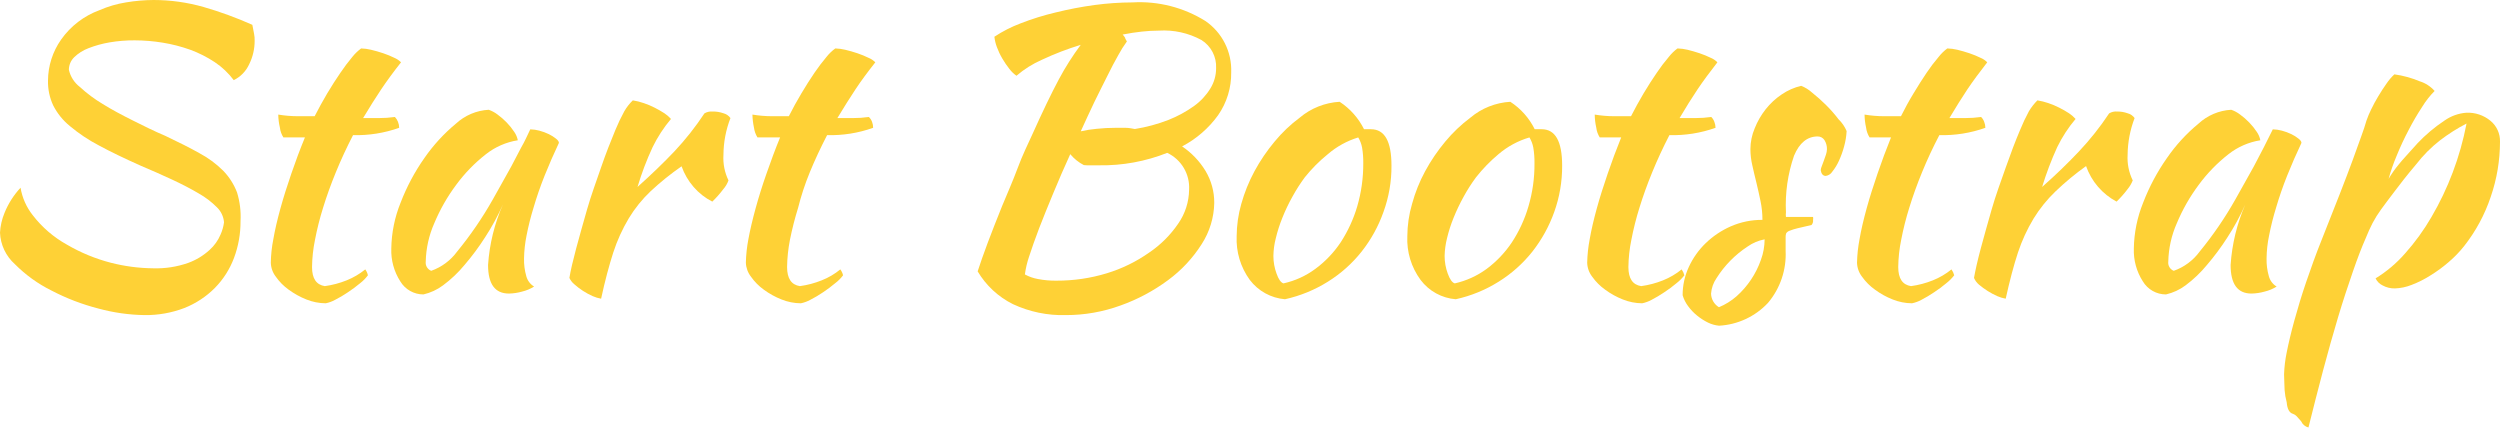
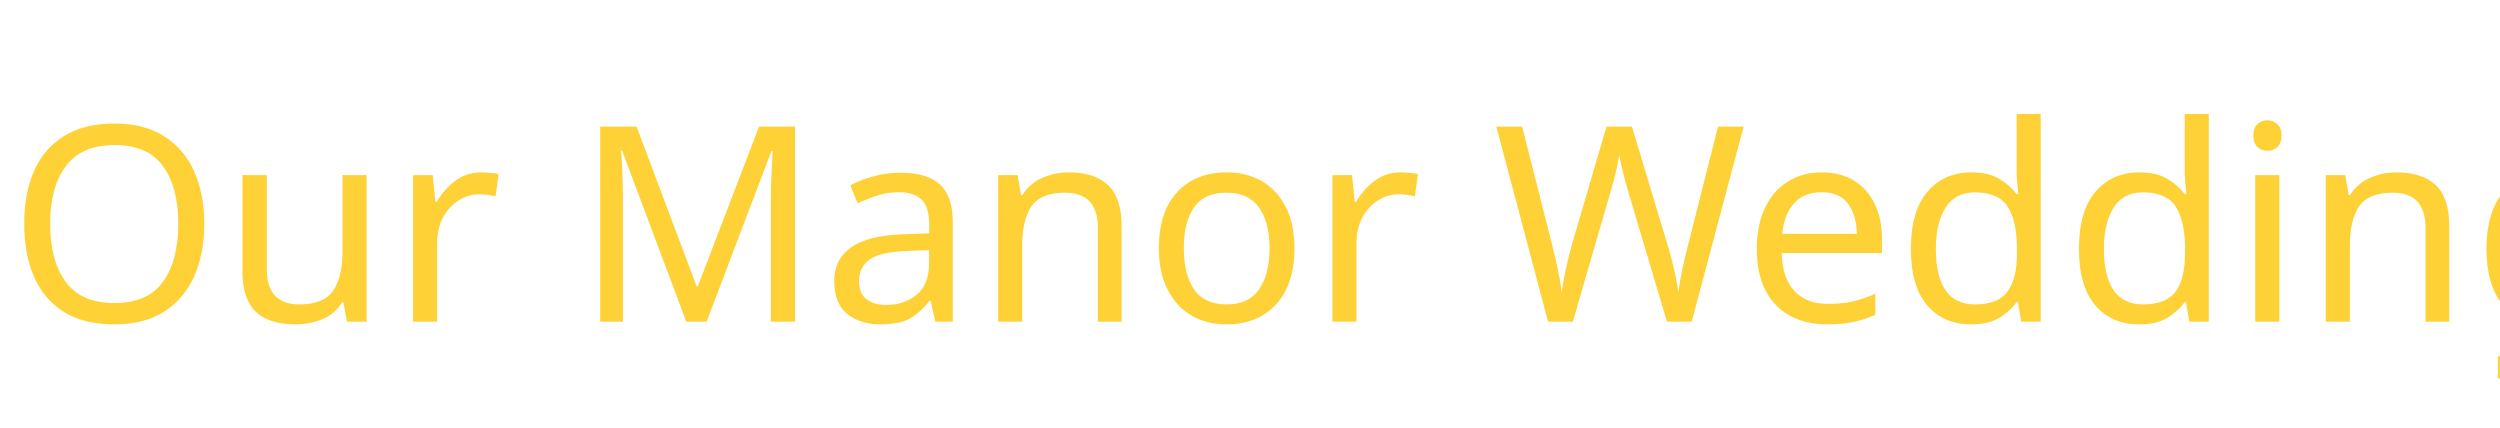
- <svg xmlns="http://www.w3.org/2000/svg" viewBox="0 0 228.66 39.08">
-   <style>.cls-1{fill:#fed136;}</style>
-   <path class="cls-1" d="M23.08,15.17c.07.4.13.68.16.83a2.66,2.66,0,0,1,.05.62,4.76,4.76,0,0,1-.51,2.18,3,3,0,0,1-1.4,1.43,7.12,7.12,0,0,0-1.73-1.64,10.8,10.8,0,0,0-2.25-1.14,14.23,14.23,0,0,0-2.53-.65,16,16,0,0,0-2.55-.21,13,13,0,0,0-2.32.19,9.91,9.91,0,0,0-1.91.53,3.79,3.79,0,0,0-1.31.83,1.61,1.61,0,0,0-.48,1.14,2.73,2.73,0,0,0,1,1.57,12.76,12.76,0,0,0,2.09,1.56c.82.51,1.74,1,2.74,1.5s2,1,3,1.42c1.2.57,2.24,1.09,3.11,1.58a9.31,9.31,0,0,1,2.16,1.59,5.83,5.83,0,0,1,1.28,2A7.5,7.5,0,0,1,22,33.12a9.43,9.43,0,0,1-.6,3.38,7.84,7.84,0,0,1-1.75,2.74,8.21,8.21,0,0,1-2.78,1.83,9.85,9.85,0,0,1-3.65.65A17,17,0,0,1,9,41.12a20,20,0,0,1-4.3-1.65,12.61,12.61,0,0,1-3.33-2.4A4.09,4.09,0,0,1,0,34.18a5.48,5.48,0,0,1,.41-1.8,7.5,7.5,0,0,1,1.47-2.31A5.49,5.49,0,0,0,3,32.59a10.14,10.14,0,0,0,3.13,2.69,15.79,15.79,0,0,0,4,1.65,16.23,16.23,0,0,0,3.87.51,8.83,8.83,0,0,0,3.23-.5,5.89,5.89,0,0,0,1.94-1.18,3.94,3.94,0,0,0,1-1.4,4,4,0,0,0,.32-1.13,2.14,2.14,0,0,0-.65-1.37,7.65,7.65,0,0,0-1.67-1.27c-.69-.41-1.5-.83-2.42-1.26s-1.88-.85-2.87-1.27c-1.48-.66-2.77-1.28-3.84-1.86a14.83,14.83,0,0,1-2.65-1.77,5.88,5.88,0,0,1-1.53-1.9,5.1,5.1,0,0,1-.47-2.26,6.57,6.57,0,0,1,1.2-3.75A7.41,7.41,0,0,1,9.1,13.83a10,10,0,0,1,2.42-.71,15.83,15.83,0,0,1,2.53-.22,16.76,16.76,0,0,1,4.57.64A34.29,34.29,0,0,1,23.08,15.17Z" transform="translate(0 -12.9)" />
-   <path class="cls-1" d="M25.92,25.47a2.16,2.16,0,0,1-.32-.9,5.75,5.75,0,0,1-.15-1.19,11.13,11.13,0,0,0,1.77.15h1.56c.36-.7.74-1.4,1.15-2.09s.82-1.32,1.21-1.89a17.57,17.57,0,0,1,1.09-1.45,4.35,4.35,0,0,1,.8-.77,4.29,4.29,0,0,1,.9.12c.37.09.74.19,1.12.32s.72.27,1,.41a1.89,1.89,0,0,1,.63.42c-.71.9-1.31,1.72-1.82,2.48s-1.06,1.64-1.65,2.62h1.44a10.58,10.58,0,0,0,1.47-.1,1.28,1.28,0,0,1,.28.44,1.5,1.5,0,0,1,.11.55,11.71,11.71,0,0,1-4.22.67c-.59,1.14-1.11,2.27-1.57,3.39s-.85,2.21-1.17,3.25a26.36,26.36,0,0,0-.74,2.94,13.17,13.17,0,0,0-.27,2.49q0,1.56,1.17,1.74a8.46,8.46,0,0,0,2-.53,6.68,6.68,0,0,0,1.7-1,1.42,1.42,0,0,1,.24.54,3.7,3.7,0,0,1-.72.73,12.51,12.51,0,0,1-1.12.83,10.47,10.47,0,0,1-1.17.69,3,3,0,0,1-.85.31,4.85,4.85,0,0,1-1.77-.35,7.38,7.38,0,0,1-1.61-.89,4.93,4.93,0,0,1-1.18-1.19,2.19,2.19,0,0,1-.46-1.29,11.94,11.94,0,0,1,.23-2.14c.15-.87.37-1.8.65-2.82s.62-2.08,1-3.19.79-2.21,1.24-3.3Z" transform="translate(0 -12.9)" />
-   <path class="cls-1" d="M48.5,24.73a3.45,3.45,0,0,1,.83.12,4.92,4.92,0,0,1,.87.32,3.48,3.48,0,0,1,.65.41q.27.21.27.39c-.47,1-.91,2-1.31,3s-.74,2-1,2.89a24.37,24.37,0,0,0-.65,2.58,11.63,11.63,0,0,0-.23,2.09,5.4,5.4,0,0,0,.21,1.64,1.58,1.58,0,0,0,.71.94,3.64,3.64,0,0,1-1.1.46,4.72,4.72,0,0,1-1.2.18c-1.28,0-1.91-.87-1.91-2.62A16.45,16.45,0,0,1,46,31.6a21.14,21.14,0,0,1-1.63,3,22.3,22.3,0,0,1-1.87,2.52A11.21,11.21,0,0,1,40.52,39a4.79,4.79,0,0,1-1.79.83,2.46,2.46,0,0,1-2.12-1.2,5.2,5.2,0,0,1-.82-3,11.6,11.6,0,0,1,.85-4.19,18.86,18.86,0,0,1,2.18-4.09,15.66,15.66,0,0,1,2.88-3.14,4.81,4.81,0,0,1,3-1.27,2.89,2.89,0,0,1,.8.43,6.43,6.43,0,0,1,.85.74,5.91,5.91,0,0,1,.69.86,2,2,0,0,1,.32.76A6.31,6.31,0,0,0,44.45,27a14.3,14.3,0,0,0-2.73,2.81,16.49,16.49,0,0,0-2,3.51,9.17,9.17,0,0,0-.78,3.5.8.8,0,0,0,.5.85,5,5,0,0,0,2.37-1.76,33.44,33.44,0,0,0,3.26-4.76l.79-1.41c.3-.52.6-1.07.91-1.63l.9-1.72C48,25.83,48.24,25.27,48.5,24.73Z" transform="translate(0 -12.9)" />
-   <path class="cls-1" d="M52.08,38.32c.11-.68.32-1.58.62-2.7s.64-2.32,1-3.58.83-2.53,1.27-3.81.89-2.42,1.31-3.43a17,17,0,0,1,.82-1.72,4.49,4.49,0,0,1,.78-1,5.82,5.82,0,0,1,1,.25,7.17,7.17,0,0,1,1,.42,10.06,10.06,0,0,1,.89.51,3,3,0,0,1,.6.52,12.47,12.47,0,0,0-1.68,2.58A26.67,26.67,0,0,0,58.31,30q1.9-1.7,3.38-3.26a26,26,0,0,0,2.74-3.47,1.24,1.24,0,0,1,.74-.17,2.8,2.8,0,0,1,1,.16,1.13,1.13,0,0,1,.64.44,9.39,9.39,0,0,0-.64,3.36,4.67,4.67,0,0,0,.46,2.34,2.52,2.52,0,0,1-.48.81,9.48,9.48,0,0,1-1,1.13A5.64,5.64,0,0,1,63.44,30a5.85,5.85,0,0,1-1.1-1.89,25,25,0,0,0-2.83,2.28,11.89,11.89,0,0,0-2,2.48A15.33,15.33,0,0,0,56.09,36c-.38,1.18-.76,2.59-1.11,4.22a3.32,3.32,0,0,1-.76-.23,6.46,6.46,0,0,1-.89-.48,6.29,6.29,0,0,1-.79-.6A1.65,1.65,0,0,1,52.08,38.32Z" transform="translate(0 -12.9)" />
-   <path class="cls-1" d="M69.28,25.47a2.31,2.31,0,0,1-.32-.9,6.42,6.42,0,0,1-.14-1.19,11.13,11.13,0,0,0,1.77.15h1.56c.35-.7.74-1.4,1.15-2.09s.81-1.32,1.2-1.89a17.48,17.48,0,0,1,1.1-1.45,4.05,4.05,0,0,1,.8-.77,4.46,4.46,0,0,1,.9.12c.37.09.74.19,1.12.32s.72.27,1,.41a1.85,1.85,0,0,1,.64.42c-.71.9-1.32,1.72-1.82,2.48s-1.06,1.64-1.65,2.62H78a10.37,10.37,0,0,0,1.47-.1,1.17,1.17,0,0,1,.29.44,1.49,1.49,0,0,1,.1.55,11.62,11.62,0,0,1-4.21.67c-.59,1.14-1.12,2.27-1.58,3.39S73.26,30.86,73,31.9a28.93,28.93,0,0,0-.75,2.94,14,14,0,0,0-.26,2.49q0,1.56,1.17,1.74a8.38,8.38,0,0,0,2-.53,6.35,6.35,0,0,0,1.7-1,1.47,1.47,0,0,1,.25.54,3.53,3.53,0,0,1-.73.73,12.33,12.33,0,0,1-1.11.83,10.47,10.47,0,0,1-1.17.69,3.1,3.1,0,0,1-.85.31,4.85,4.85,0,0,1-1.77-.35,7.16,7.16,0,0,1-1.61-.89,4.93,4.93,0,0,1-1.18-1.19,2.2,2.2,0,0,1-.47-1.29,13,13,0,0,1,.23-2.14c.16-.87.38-1.8.66-2.82s.61-2.08,1-3.19.79-2.21,1.24-3.3Z" transform="translate(0 -12.9)" />
-   <path class="cls-1" d="M112.61,19.52a6.68,6.68,0,0,1-1.2,3.92,9.49,9.49,0,0,1-3.29,2.85,7.24,7.24,0,0,1,2.14,2.24,5.61,5.61,0,0,1,.8,2.93,7.17,7.17,0,0,1-1.15,3.77,12.21,12.21,0,0,1-3.07,3.29,16.72,16.72,0,0,1-4.35,2.32,14.54,14.54,0,0,1-5,.88,10.74,10.74,0,0,1-4.84-1,7.78,7.78,0,0,1-3.23-3q.34-1.06.93-2.64c.39-1,.82-2.16,1.3-3.32s1-2.33,1.43-3.49.94-2.2,1.36-3.12c.9-2,1.7-3.67,2.41-5a24.86,24.86,0,0,1,2-3.15,26.71,26.71,0,0,0-3.54,1.36,9.33,9.33,0,0,0-2.34,1.47,2.91,2.91,0,0,1-.65-.63,8.15,8.15,0,0,1-.64-.94,6.29,6.29,0,0,1-.5-1.05,3.94,3.94,0,0,1-.23-.95,12,12,0,0,1,2.39-1.22,23.75,23.75,0,0,1,3.21-1,33.74,33.74,0,0,1,3.55-.68,26.83,26.83,0,0,1,3.49-.24,11.36,11.36,0,0,1,6.66,1.7A5.44,5.44,0,0,1,112.61,19.52ZM99.13,28a4,4,0,0,1-1.24-1c-.55,1.2-1.06,2.38-1.54,3.54s-.92,2.23-1.3,3.22-.68,1.86-.92,2.59A8.69,8.69,0,0,0,93.74,38a3.87,3.87,0,0,0,1.19.42,8.25,8.25,0,0,0,1.72.15,15.56,15.56,0,0,0,4.6-.68A13.63,13.63,0,0,0,105.11,36a9.93,9.93,0,0,0,2.65-2.64,5.53,5.53,0,0,0,1-3.11,3.51,3.51,0,0,0-2-3.37,16.2,16.2,0,0,1-6.23,1.14h-.76A3.79,3.79,0,0,1,99.13,28ZM106,15.7a14.6,14.6,0,0,0-1.57.09c-.56.06-1.14.15-1.75.27a1.33,1.33,0,0,1,.23.3c0,.1.11.21.16.33a10.77,10.77,0,0,0-.78,1.24c-.31.55-.65,1.18-1,1.9s-.77,1.51-1.19,2.39-.83,1.77-1.25,2.69a10.89,10.89,0,0,1,1.47-.23,16.47,16.47,0,0,1,1.71-.09c.31,0,.61,0,.91,0s.58.06.86.11a15.06,15.06,0,0,0,3.07-.83,10.86,10.86,0,0,0,2.35-1.28A5.48,5.48,0,0,0,110.7,21a3.51,3.51,0,0,0,.53-1.87,2.87,2.87,0,0,0-1.34-2.57A7.22,7.22,0,0,0,106,15.7Z" transform="translate(0 -12.9)" />
-   <path class="cls-1" d="M117.53,40.27a4.51,4.51,0,0,1-3.22-1.77,6.31,6.31,0,0,1-1.2-4,11,11,0,0,1,.42-2.94,14.51,14.51,0,0,1,1.21-3,16.37,16.37,0,0,1,1.84-2.71,13.15,13.15,0,0,1,2.3-2.19,6.21,6.21,0,0,1,3.65-1.45,6.4,6.4,0,0,1,2.23,2.51l.32,0,.31,0c1.26,0,1.88,1.11,1.88,3.33a12.13,12.13,0,0,1-.73,4.23,12.61,12.61,0,0,1-2,3.63,12.09,12.09,0,0,1-3.08,2.75A12.45,12.45,0,0,1,117.53,40.27Zm1.81-11.15a15.33,15.33,0,0,0-1.13,1.77,16.13,16.13,0,0,0-.92,1.93,13,13,0,0,0-.6,1.87,6.79,6.79,0,0,0-.22,1.62,4.65,4.65,0,0,0,.29,1.62c.18.52.4.82.63.89a7.68,7.68,0,0,0,2.92-1.33,9.7,9.7,0,0,0,2.31-2.42,12.49,12.49,0,0,0,1.52-3.3,13.82,13.82,0,0,0,.55-3.93,7.84,7.84,0,0,0-.11-1.45,2.8,2.8,0,0,0-.35-.92A7.71,7.71,0,0,0,121.45,27,13.82,13.82,0,0,0,119.34,29.12Z" transform="translate(0 -12.9)" />
-   <path class="cls-1" d="M133.15,40.27a4.47,4.47,0,0,1-3.22-1.77,6.25,6.25,0,0,1-1.21-4,10.62,10.62,0,0,1,.43-2.94,13.93,13.93,0,0,1,1.2-3,16.37,16.37,0,0,1,1.84-2.71,13.51,13.51,0,0,1,2.3-2.19,6.23,6.23,0,0,1,3.65-1.45,6.33,6.33,0,0,1,2.23,2.51l.32,0,.32,0c1.25,0,1.87,1.11,1.87,3.33a12.36,12.36,0,0,1-.72,4.23,12.87,12.87,0,0,1-2,3.63,12.09,12.09,0,0,1-3.08,2.75A12.39,12.39,0,0,1,133.15,40.27ZM135,29.12a15.33,15.33,0,0,0-1.13,1.77,17.83,17.83,0,0,0-.92,1.93,13,13,0,0,0-.6,1.87,7.34,7.34,0,0,0-.22,1.62,4.65,4.65,0,0,0,.29,1.62c.19.52.4.82.64.89a7.82,7.82,0,0,0,2.92-1.33,9.84,9.84,0,0,0,2.3-2.42,12.18,12.18,0,0,0,1.52-3.3,13.48,13.48,0,0,0,.55-3.93,7.84,7.84,0,0,0-.11-1.45,2.8,2.8,0,0,0-.35-.92A7.71,7.71,0,0,0,137.06,27,14.28,14.28,0,0,0,135,29.12Z" transform="translate(0 -12.9)" />
-   <path class="cls-1" d="M146.32,25.47a2.16,2.16,0,0,1-.32-.9,5.66,5.66,0,0,1-.14-1.19,10.94,10.94,0,0,0,1.77.15h1.55c.36-.7.74-1.4,1.15-2.09s.82-1.32,1.21-1.89a15.52,15.52,0,0,1,1.1-1.45,4.07,4.07,0,0,1,.79-.77,4.46,4.46,0,0,1,.91.12c.36.09.73.19,1.11.32s.72.27,1,.41a1.79,1.79,0,0,1,.63.42c-.7.9-1.31,1.72-1.82,2.48s-1.06,1.64-1.64,2.62h1.43a10.58,10.58,0,0,0,1.47-.1,1.15,1.15,0,0,1,.28.44,1.5,1.5,0,0,1,.11.55,11.67,11.67,0,0,1-4.22.67c-.59,1.14-1.11,2.27-1.57,3.39s-.85,2.21-1.17,3.25a26.36,26.36,0,0,0-.74,2.94,13.17,13.17,0,0,0-.27,2.49q0,1.56,1.17,1.74a8.46,8.46,0,0,0,2-.53,6.51,6.51,0,0,0,1.7-1,1.66,1.66,0,0,1,.25.54,4.13,4.13,0,0,1-.73.73,11.22,11.22,0,0,1-1.12.83,11.36,11.36,0,0,1-1.16.69,3.1,3.1,0,0,1-.85.31,4.85,4.85,0,0,1-1.77-.35,7.16,7.16,0,0,1-1.61-.89,5,5,0,0,1-1.19-1.19,2.19,2.19,0,0,1-.46-1.29,13,13,0,0,1,.23-2.14c.15-.87.37-1.8.65-2.82s.62-2.08,1-3.19.79-2.21,1.23-3.3Z" transform="translate(0 -12.9)" />
-   <path class="cls-1" d="M168.9,24.89a6.59,6.59,0,0,1-.23,1.4,8.34,8.34,0,0,1-.47,1.31,4.63,4.63,0,0,1-.61,1,.84.84,0,0,1-.6.39c-.26,0-.41-.2-.46-.53a1.13,1.13,0,0,1,.09-.34c.06-.15.12-.32.19-.51s.14-.38.2-.57a1.65,1.65,0,0,0,.09-.49,1.51,1.51,0,0,0-.23-.84.73.73,0,0,0-.62-.33c-.95,0-1.67.59-2.16,1.76a13.82,13.82,0,0,0-.74,5.18,1.57,1.57,0,0,0,0,.42h2.48a.85.85,0,0,1,0,.28.59.59,0,0,1-.14.46l-1.29.3a5.39,5.39,0,0,0-.73.23.59.59,0,0,0-.3.23,1,1,0,0,0-.05.33c0,.19,0,.38,0,.57s0,.42,0,.7a6.88,6.88,0,0,1-1.61,4.76,6.61,6.61,0,0,1-4.48,2.09,2.94,2.94,0,0,1-1-.28,5.19,5.19,0,0,1-1-.64,4.54,4.54,0,0,1-.83-.87,3.1,3.1,0,0,1-.5-1,6.11,6.11,0,0,1,.57-2.59,7.21,7.21,0,0,1,1.54-2.17,7.86,7.86,0,0,1,2.3-1.54,7.11,7.11,0,0,1,2.89-.59,8.42,8.42,0,0,0-.18-1.74c-.12-.57-.24-1.12-.37-1.65s-.26-1.06-.37-1.57a6.56,6.56,0,0,1-.18-1.51,4.93,4.93,0,0,1,.39-1.9,7,7,0,0,1,1-1.74,6.42,6.42,0,0,1,1.48-1.37,5.33,5.33,0,0,1,1.77-.78,3.23,3.23,0,0,1,1,.62,14.82,14.82,0,0,1,1.29,1.15,12.13,12.13,0,0,1,1.13,1.29A3.24,3.24,0,0,1,168.9,24.89ZM157.22,41a5.82,5.82,0,0,0,1.61-1,8,8,0,0,0,2.23-3.33,5.54,5.54,0,0,0,.34-1.88,4,4,0,0,0-1.56.66A9.54,9.54,0,0,0,157,38.34a2.86,2.86,0,0,0-.5,1.42A1.5,1.5,0,0,0,157.22,41Z" transform="translate(0 -12.9)" />
-   <path class="cls-1" d="M171,25.47a2.16,2.16,0,0,1-.32-.9,5.66,5.66,0,0,1-.14-1.19,10.94,10.94,0,0,0,1.77.15h1.56c.35-.7.73-1.4,1.15-2.09s.81-1.32,1.2-1.89a15.52,15.52,0,0,1,1.1-1.45,4.07,4.07,0,0,1,.79-.77,4.46,4.46,0,0,1,.91.12c.36.09.73.19,1.11.32s.72.27,1,.41a1.79,1.79,0,0,1,.63.42c-.7.9-1.31,1.72-1.82,2.48s-1.05,1.64-1.64,2.62h1.43a10.58,10.58,0,0,0,1.47-.1,1.15,1.15,0,0,1,.28.44,1.5,1.5,0,0,1,.11.55,11.66,11.66,0,0,1-4.21.67c-.6,1.14-1.12,2.27-1.58,3.39s-.85,2.21-1.17,3.25a26.36,26.36,0,0,0-.74,2.94,13.17,13.17,0,0,0-.27,2.49q0,1.56,1.17,1.74a8.46,8.46,0,0,0,2-.53,6.51,6.51,0,0,0,1.7-1,1.66,1.66,0,0,1,.25.54,4.13,4.13,0,0,1-.73.73,11.22,11.22,0,0,1-1.12.83,11.36,11.36,0,0,1-1.16.69,3.1,3.1,0,0,1-.85.31,4.85,4.85,0,0,1-1.77-.35,7.16,7.16,0,0,1-1.61-.89,5,5,0,0,1-1.19-1.19,2.19,2.19,0,0,1-.46-1.29,13,13,0,0,1,.23-2.14c.15-.87.37-1.8.65-2.82s.62-2.08,1-3.19.79-2.21,1.23-3.3Z" transform="translate(0 -12.9)" />
-   <path class="cls-1" d="M180.55,38.32c.12-.68.32-1.58.62-2.7s.64-2.32,1-3.58.83-2.53,1.28-3.81.88-2.42,1.31-3.43a17.28,17.28,0,0,1,.81-1.72,5.13,5.13,0,0,1,.78-1,6.15,6.15,0,0,1,1,.25,7.54,7.54,0,0,1,1,.42,8.8,8.8,0,0,1,.89.51,3,3,0,0,1,.6.52,12.47,12.47,0,0,0-1.68,2.58A29.42,29.42,0,0,0,186.78,30c1.28-1.13,2.4-2.22,3.38-3.26a26.08,26.08,0,0,0,2.75-3.47,1.22,1.22,0,0,1,.74-.17,2.75,2.75,0,0,1,.95.16,1.13,1.13,0,0,1,.64.44,9.61,9.61,0,0,0-.64,3.36,4.66,4.66,0,0,0,.47,2.34,3,3,0,0,1-.48.81,9.57,9.57,0,0,1-1,1.13,5.88,5.88,0,0,1-2.79-3.25A25.16,25.16,0,0,0,188,30.41a12.57,12.57,0,0,0-2,2.48A15.32,15.32,0,0,0,184.57,36c-.39,1.18-.76,2.59-1.12,4.22a3.47,3.47,0,0,1-.76-.23A7,7,0,0,1,181,38.93,1.65,1.65,0,0,1,180.55,38.32Z" transform="translate(0 -12.9)" />
-   <path class="cls-1" d="M207.88,24.73a3.45,3.45,0,0,1,.83.12,4.92,4.92,0,0,1,.87.32,3.48,3.48,0,0,1,.65.41q.27.21.27.39c-.47,1-.91,2-1.31,3s-.74,2-1,2.89a24.37,24.37,0,0,0-.65,2.58,10.79,10.79,0,0,0-.23,2.09,5.4,5.4,0,0,0,.21,1.64,1.58,1.58,0,0,0,.71.94,3.64,3.64,0,0,1-1.1.46,4.72,4.72,0,0,1-1.2.18c-1.28,0-1.91-.87-1.91-2.62a16.7,16.7,0,0,1,1.34-5.52,21.14,21.14,0,0,1-1.63,3,22.3,22.3,0,0,1-1.87,2.52A11.21,11.21,0,0,1,199.9,39a4.79,4.79,0,0,1-1.79.83,2.46,2.46,0,0,1-2.12-1.2,5.2,5.2,0,0,1-.82-3,11.6,11.6,0,0,1,.85-4.19,18.86,18.86,0,0,1,2.18-4.09,15.37,15.37,0,0,1,2.88-3.14,4.81,4.81,0,0,1,3-1.27,2.89,2.89,0,0,1,.8.43,6.43,6.43,0,0,1,.85.74,5.91,5.91,0,0,1,.69.86,2,2,0,0,1,.32.76A6.31,6.31,0,0,0,203.83,27a14.3,14.3,0,0,0-2.73,2.81,16.49,16.49,0,0,0-2,3.51,9.17,9.17,0,0,0-.78,3.5.8.8,0,0,0,.5.85,5,5,0,0,0,2.37-1.76,33.44,33.44,0,0,0,3.26-4.76l.79-1.41c.3-.52.6-1.07.91-1.63l.9-1.72C207.34,25.83,207.62,25.27,207.88,24.73Z" transform="translate(0 -12.9)" />
-   <path class="cls-1" d="M209.72,50.75c-.33-.09-.52-.45-.57-1.06a5.94,5.94,0,0,1-.19-1.1c0-.42-.05-.91-.05-1.45a11.83,11.83,0,0,1,.24-2c.17-.86.4-1.83.7-2.92s.65-2.26,1.08-3.52.89-2.54,1.41-3.84c.64-1.63,1.19-3,1.67-4.23s.86-2.23,1.18-3.1.58-1.59.78-2.16.36-1,.48-1.45a8.64,8.64,0,0,1,.42-1,13.36,13.36,0,0,1,.66-1.22c.24-.41.5-.8.76-1.17a4.92,4.92,0,0,1,.71-.83,9.44,9.44,0,0,1,2.33.64,3,3,0,0,1,1.35.88,7.92,7.92,0,0,0-1.13,1.44,23.25,23.25,0,0,0-1.24,2.12,25.29,25.29,0,0,0-1.1,2.36,17.08,17.08,0,0,0-.74,2.12,10.32,10.32,0,0,1,.92-1.31c.37-.47,1-1.12,1.73-1.95a14.22,14.22,0,0,1,2.46-2.07,4,4,0,0,1,2-.72,3.23,3.23,0,0,1,2.21.74,2.39,2.39,0,0,1,.87,1.91,15.52,15.52,0,0,1-.85,5.05,15,15,0,0,1-2.44,4.51A10.39,10.39,0,0,1,224,36.84a12.57,12.57,0,0,1-1.7,1.25,9.34,9.34,0,0,1-1.73.87,4.5,4.5,0,0,1-1.52.32,2.24,2.24,0,0,1-1.12-.27,1.36,1.36,0,0,1-.65-.65,11.69,11.69,0,0,0,2.69-2.27,20.19,20.19,0,0,0,2.42-3.34,26.61,26.61,0,0,0,1.95-4.09,27.19,27.19,0,0,0,1.26-4.46,16,16,0,0,0-2.43,1.54A12.33,12.33,0,0,0,221,27.92c-.85,1-1.52,1.87-2,2.51s-.9,1.18-1.22,1.63a10.31,10.31,0,0,0-.78,1.25c-.2.39-.42.87-.65,1.44-.33.75-.72,1.75-1.15,3s-.89,2.62-1.35,4.16-.92,3.17-1.38,4.9-.9,3.47-1.33,5.19a1,1,0,0,1-.67-.57c-.19-.21-.33-.36-.41-.46A.81.81,0,0,0,209.72,50.75Z" transform="translate(0 -12.9)" />
+ <svg xmlns="http://www.w3.org/2000/svg" version="1.1" id="Layer_1" x="0px" y="0px" viewBox="0 0 228.7 39.1" style="enable-background:new 0 0 228.7 39.1;" xml:space="preserve">
+   <style type="text/css">
+ 	.st0{fill:none;}
+ 	.st1{fill:#FED136;}
+ 	.st2{font-family:'ImprintMT-Shadow';}
+ 	.st3{font-size:25px;}
+ </style>
+   <rect x="-1.5" y="12" class="st0" width="230.1" height="27.1" />
+   <text transform="matrix(1 0 0 1 0.6839 29.4249)" class="st1 st2 st3">Our Manor Wedding</text>
</svg>
